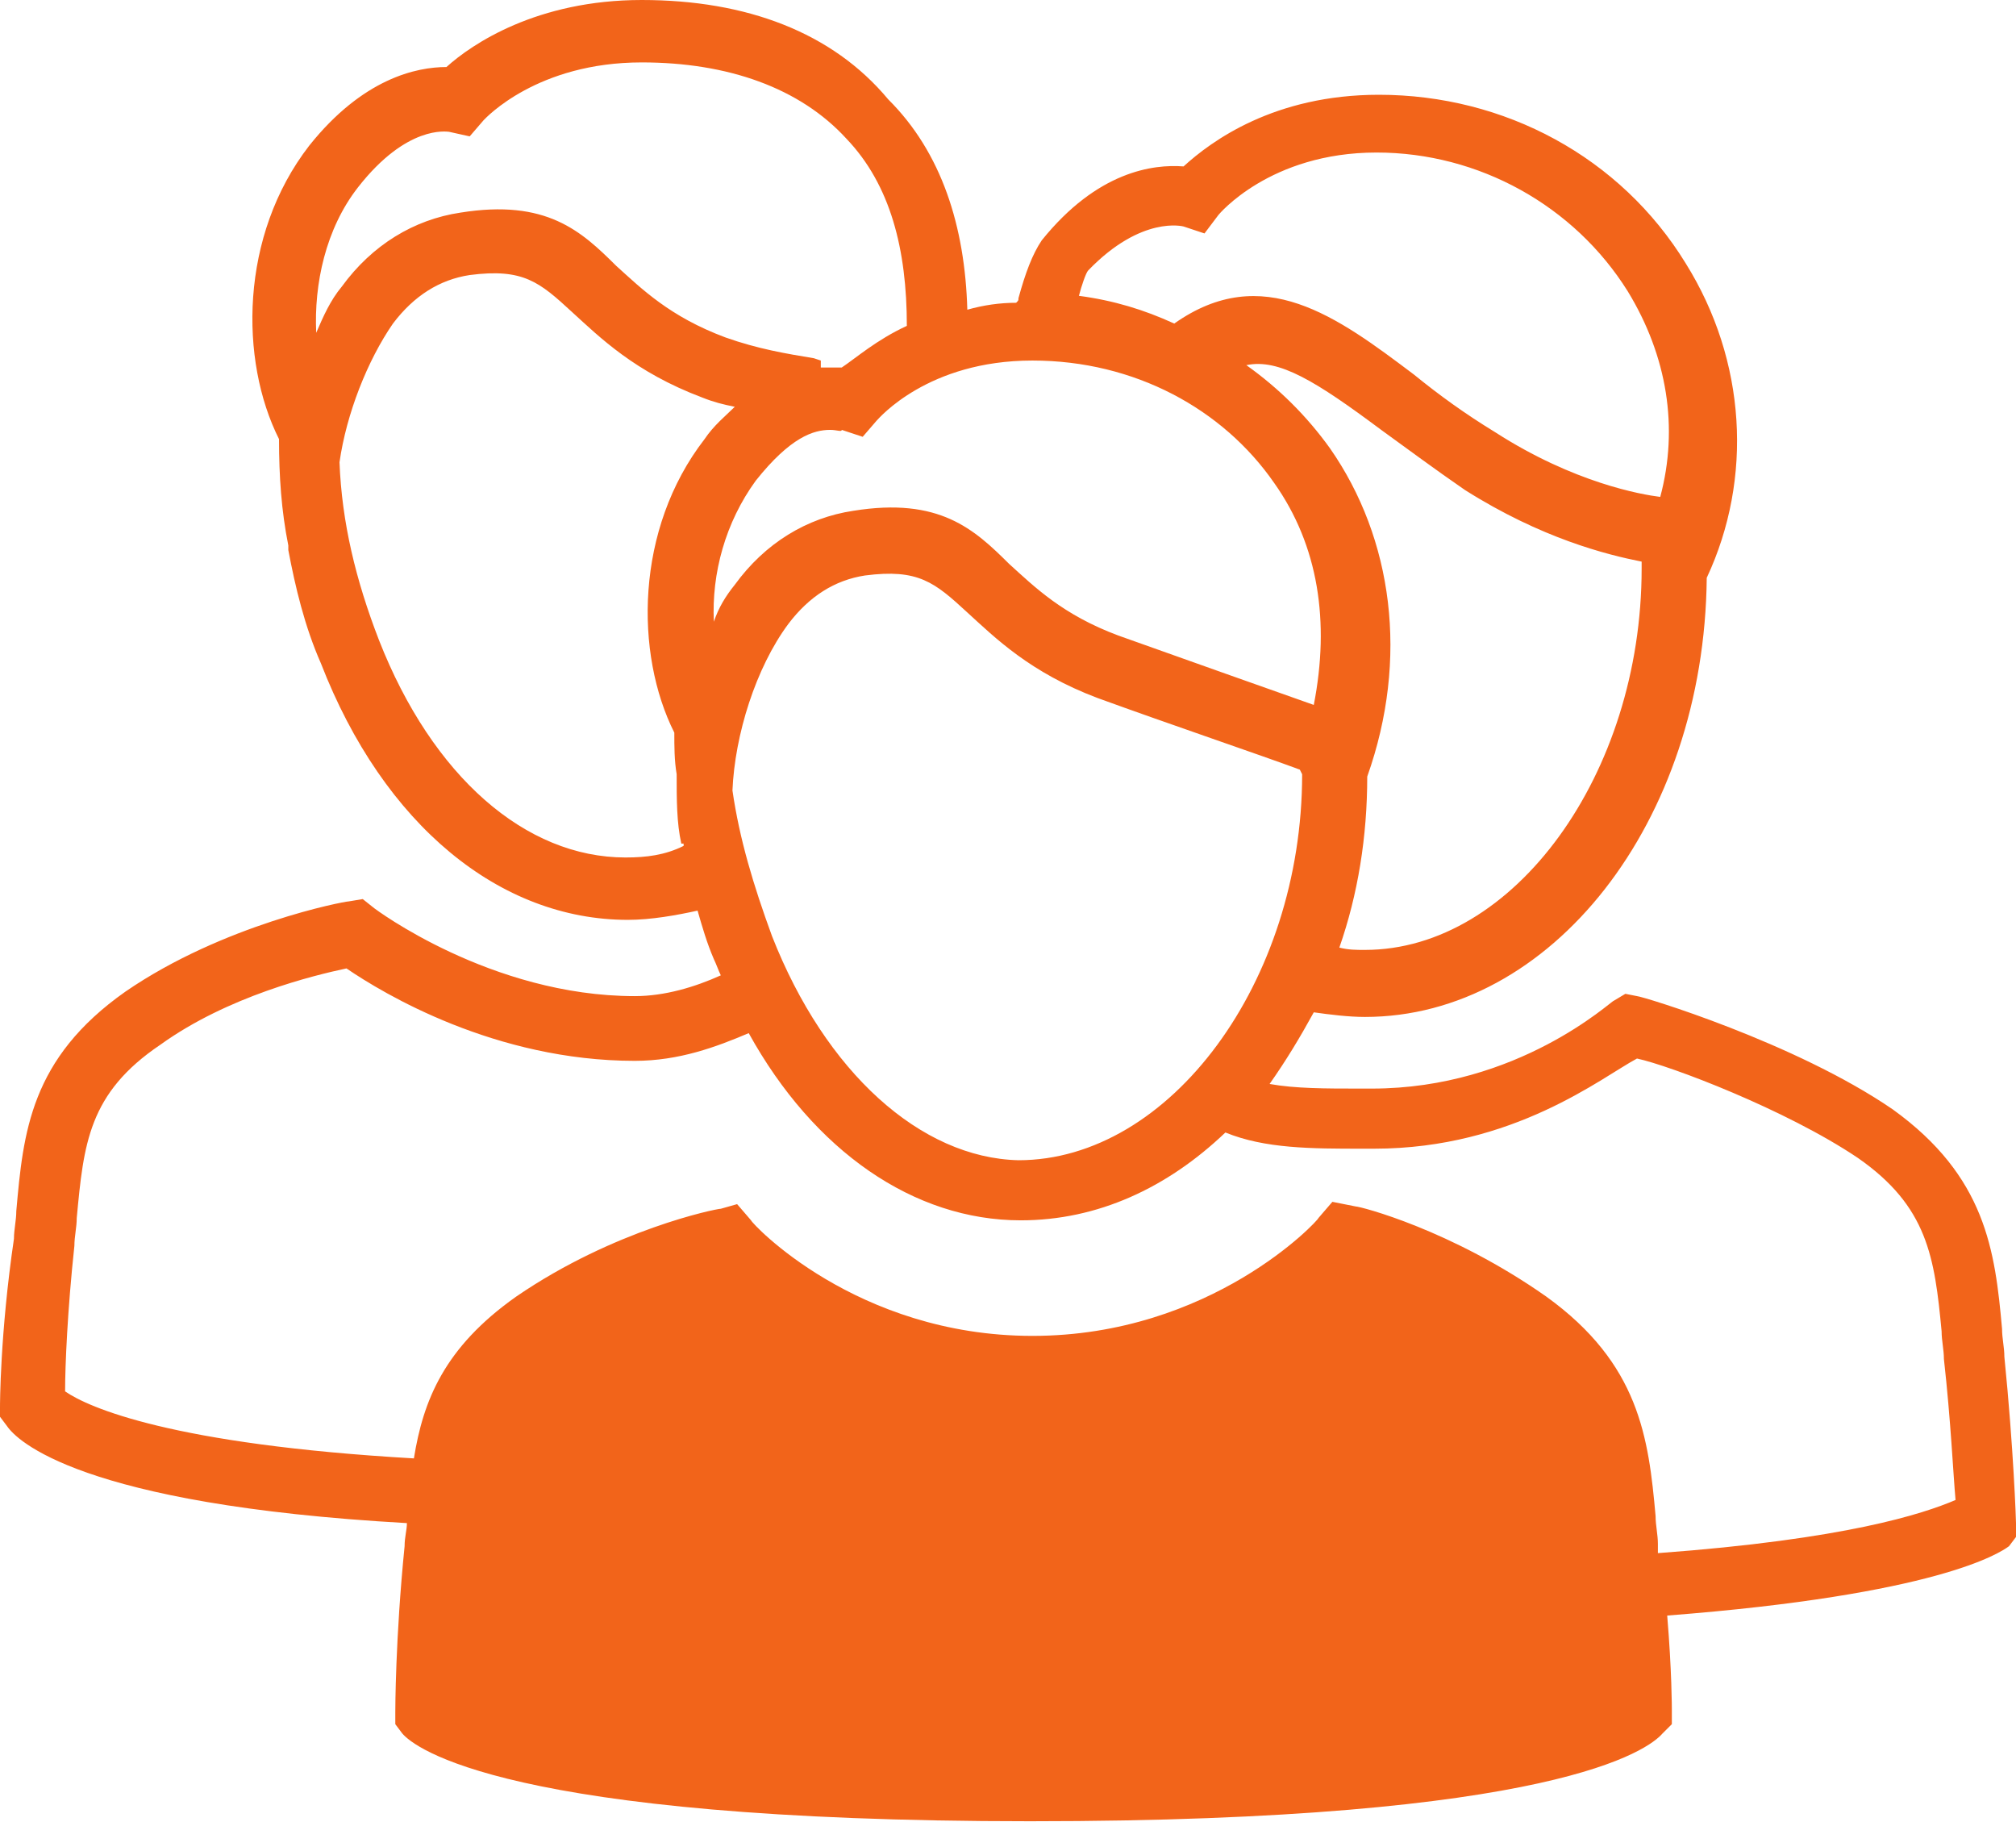
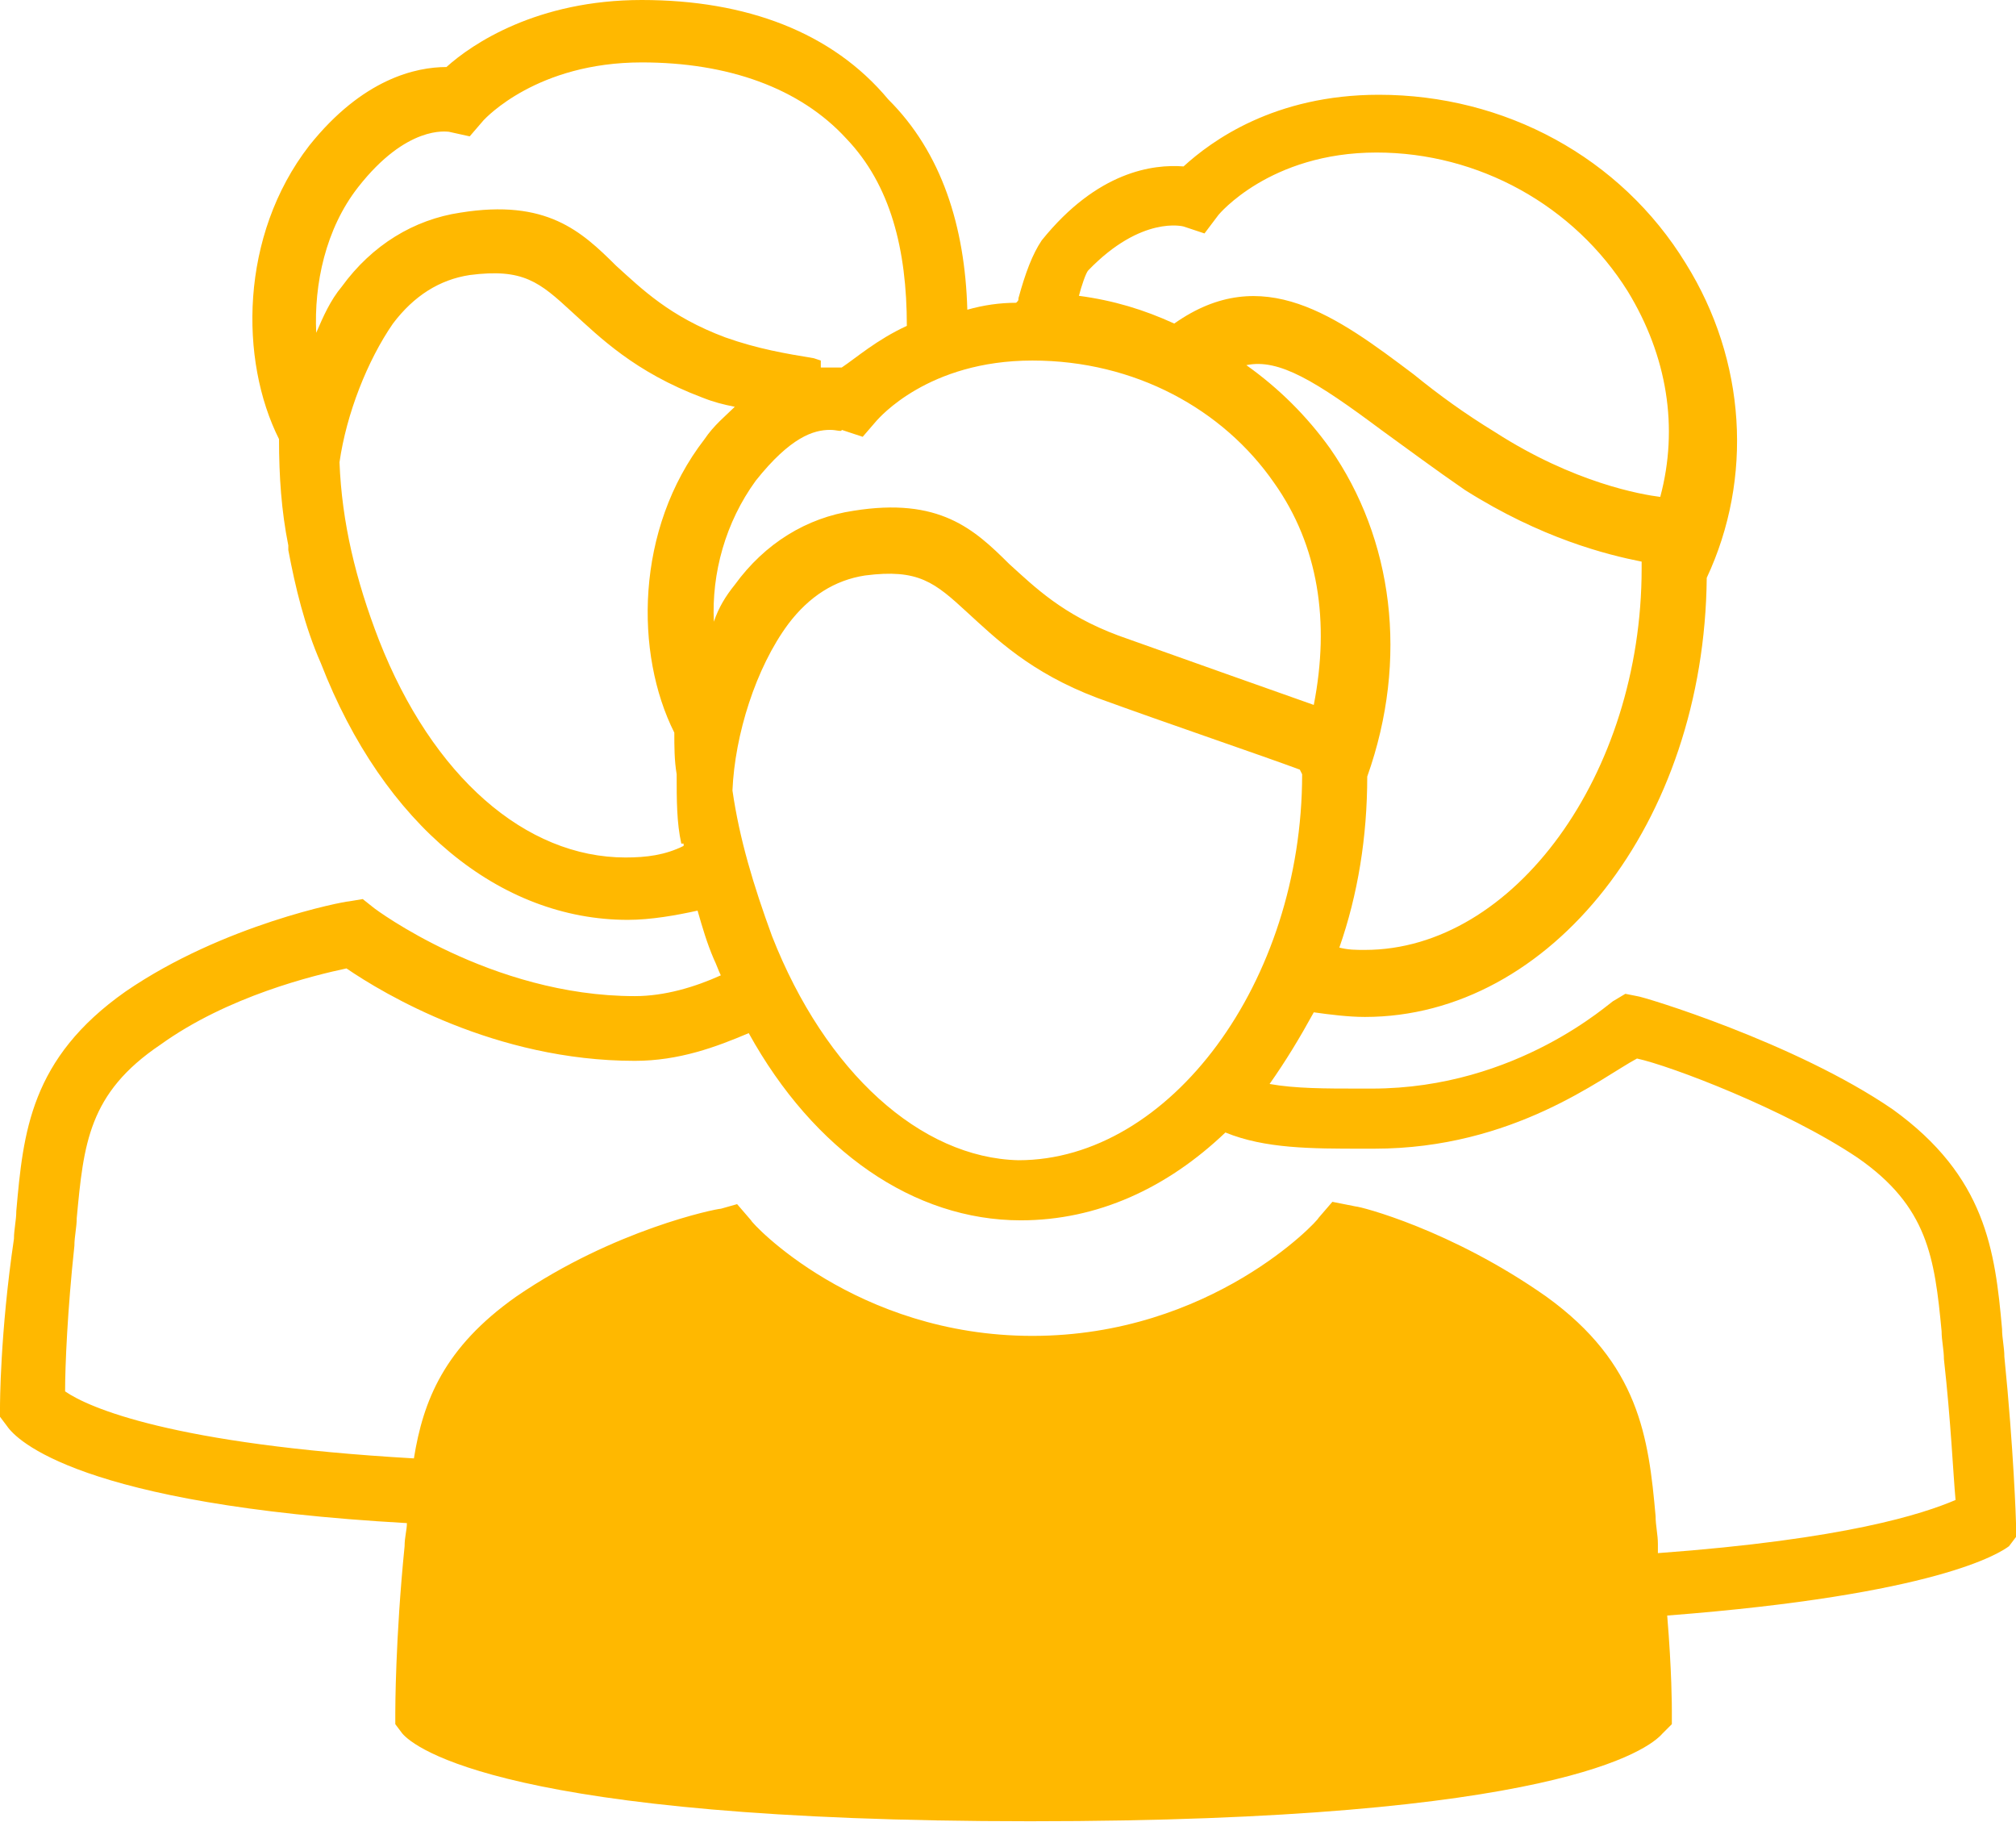
<svg xmlns="http://www.w3.org/2000/svg" width="62" height="56" viewBox="0 0 62 56" fill="none">
-   <path d="M62 47.259V46.833C62 46.761 61.928 44.558 61.642 41.716C61.642 41.431 61.571 41.147 61.571 40.863C61.356 38.447 61.07 36.173 58.21 34.112C55.206 32.051 50.487 30.629 50.344 30.629L49.986 30.558L49.629 30.772C49.557 30.772 46.697 33.472 42.191 33.472H41.834C40.761 33.472 39.832 33.472 39.045 33.33C39.546 32.619 39.975 31.909 40.404 31.127C40.904 31.198 41.476 31.269 41.977 31.269C47.698 31.269 52.417 25.299 52.489 17.767C53.919 14.711 53.705 11.086 51.845 8.102C49.843 4.832 46.268 2.914 42.406 2.914C39.188 2.914 37.257 4.335 36.399 5.117C35.469 5.046 33.753 5.259 32.037 7.391C31.751 7.817 31.536 8.386 31.322 9.168C31.322 9.239 31.322 9.239 31.25 9.31C30.75 9.31 30.249 9.381 29.749 9.523C29.677 6.964 28.962 4.69 27.317 3.056C25.601 0.995 22.955 0 19.737 0C16.519 0 14.517 1.35 13.73 2.061C12.8 2.061 11.156 2.416 9.511 4.477C7.366 7.249 7.366 11.086 8.581 13.502C8.581 14.64 8.653 15.706 8.867 16.772C8.867 16.843 8.867 16.843 8.867 16.914C9.082 18.051 9.368 19.259 9.869 20.396C11.799 25.371 15.375 28.284 19.308 28.284C20.023 28.284 20.81 28.142 21.453 28C21.596 28.497 21.739 28.995 21.954 29.492C22.025 29.634 22.097 29.848 22.168 29.99C21.382 30.345 20.452 30.629 19.523 30.629C15.089 30.629 11.513 27.929 11.513 27.929L11.156 27.645L10.727 27.716C10.584 27.716 6.865 28.426 3.862 30.487C0.93 32.548 0.715 34.822 0.501 37.239C0.501 37.523 0.429 37.807 0.429 38.091C0 41.005 0 43.208 0 43.279V43.563L0.215 43.848C0.501 44.274 2.431 46.264 12.514 46.833C12.514 47.046 12.443 47.259 12.443 47.543C12.157 50.386 12.157 52.589 12.157 52.66V53.015L12.371 53.3C12.729 53.726 15.518 56 31.679 56C47.841 56 50.701 53.797 51.13 53.3L51.416 53.015V52.589C51.416 52.518 51.416 51.381 51.273 49.675C59.569 49.035 61.499 47.756 61.785 47.543L62 47.259ZM23.742 28.782C23.17 27.218 22.741 25.797 22.526 24.305C22.598 22.599 23.241 20.538 24.242 19.188C24.886 18.335 25.672 17.838 26.602 17.695C28.247 17.482 28.747 17.909 29.749 18.832C30.607 19.614 31.679 20.68 33.753 21.462C35.898 22.244 38.831 23.239 39.975 23.665L40.046 23.807C40.046 30.203 35.97 35.675 31.322 35.675C28.318 35.604 25.386 32.975 23.742 28.782ZM23.241 14.782C24.314 13.431 25.029 13.218 25.529 13.218C25.744 13.218 25.887 13.289 25.887 13.218L26.531 13.431L26.96 12.934C27.031 12.863 28.533 11.086 31.751 11.086C34.897 11.086 37.615 12.579 39.188 14.853C40.547 16.772 40.904 19.117 40.404 21.675C39.188 21.249 36.399 20.254 34.397 19.543C32.681 18.904 31.822 18.051 31.036 17.34C29.963 16.274 28.89 15.279 26.244 15.706C24.814 15.919 23.527 16.701 22.598 17.98C22.311 18.335 22.097 18.69 21.954 19.117C21.882 17.624 22.311 16.061 23.241 14.782ZM41.977 29.208C41.691 29.208 41.476 29.208 41.19 29.137C41.762 27.503 42.048 25.726 42.048 23.878C43.336 20.254 42.835 16.558 40.904 13.787C40.189 12.792 39.331 11.939 38.33 11.228C39.331 11.015 40.475 11.726 42.477 13.218C43.264 13.787 44.122 14.426 45.052 15.066C47.412 16.558 49.414 17.056 50.487 17.269V17.482C50.487 23.807 46.554 29.208 41.977 29.208ZM36.399 6.964L37.043 7.178L37.472 6.609C37.472 6.609 39.045 4.69 42.334 4.69C45.481 4.69 48.413 6.325 50.058 8.954C51.273 10.944 51.631 13.147 51.059 15.279C50.487 15.208 48.413 14.853 45.981 13.289C45.052 12.721 44.265 12.152 43.479 11.513C41.119 9.736 38.831 8.03 36.113 9.949C35.183 9.523 34.254 9.239 33.181 9.096C33.253 8.812 33.396 8.386 33.467 8.315C35.112 6.609 36.399 6.964 36.399 6.964ZM11.013 5.756C12.514 3.838 13.73 4.051 13.802 4.051L14.445 4.193L14.874 3.695C14.946 3.624 16.519 1.919 19.737 1.919C22.383 1.919 24.6 2.701 26.03 4.264C27.389 5.685 27.889 7.675 27.889 10.02C26.96 10.447 26.316 11.015 25.887 11.3C25.744 11.3 25.672 11.3 25.529 11.3C25.458 11.3 25.315 11.3 25.243 11.3V11.086L25.029 11.015C24.171 10.873 23.313 10.731 22.311 10.376C20.595 9.736 19.737 8.883 18.95 8.173C17.878 7.107 16.805 6.112 14.159 6.538C12.729 6.751 11.442 7.533 10.512 8.812C10.155 9.239 9.94 9.736 9.725 10.233C9.654 8.741 10.011 7.036 11.013 5.756ZM19.236 26.366C16.162 26.366 13.301 23.878 11.656 19.685C10.941 17.838 10.512 16.061 10.441 14.213C10.655 12.721 11.299 11.086 12.085 9.949C12.729 9.096 13.516 8.599 14.445 8.457C16.09 8.244 16.59 8.67 17.592 9.594C18.45 10.376 19.523 11.442 21.596 12.223C21.954 12.366 22.24 12.437 22.598 12.508C22.311 12.792 21.954 13.076 21.668 13.502C19.523 16.274 19.523 20.112 20.738 22.528C20.738 22.954 20.738 23.381 20.81 23.807C20.81 24.589 20.81 25.299 20.953 25.939H21.024V26.01C20.452 26.294 19.88 26.366 19.236 26.366ZM50.987 47.756C50.987 47.685 50.987 47.614 50.987 47.472C50.987 47.188 50.916 46.904 50.916 46.619C50.701 44.203 50.415 41.929 47.555 39.868C44.623 37.807 41.834 37.096 41.691 37.096L40.976 36.954L40.547 37.452C40.547 37.523 37.257 41.076 31.751 41.076C26.316 41.076 23.098 37.594 23.098 37.523L22.669 37.025L22.168 37.167C22.025 37.167 18.879 37.807 15.875 39.868C13.659 41.431 13.015 43.066 12.729 44.843C5.292 44.416 2.717 43.279 2.002 42.782C2.002 42 2.074 40.294 2.288 38.305C2.288 38.02 2.36 37.736 2.36 37.452C2.574 35.178 2.717 33.614 4.934 32.122C7.008 30.629 9.654 29.99 10.655 29.777C11.799 30.558 15.232 32.619 19.523 32.619C20.881 32.619 22.025 32.193 23.026 31.767C25.029 35.391 28.104 37.523 31.393 37.523C33.753 37.523 35.898 36.528 37.686 34.822C38.902 35.32 40.332 35.32 41.905 35.32H42.263C46.554 35.32 49.271 33.117 50.344 32.548C51.345 32.761 54.92 34.112 57.137 35.604C59.283 37.096 59.497 38.66 59.712 40.934C59.712 41.218 59.783 41.502 59.783 41.787C59.998 43.706 60.069 45.34 60.141 46.122C59.14 46.548 56.78 47.33 50.987 47.756Z" fill="#F2641A" />
+   <path d="M62 47.259V46.833C62 46.761 61.928 44.558 61.642 41.716C61.642 41.431 61.571 41.147 61.571 40.863C61.356 38.447 61.07 36.173 58.21 34.112C55.206 32.051 50.487 30.629 50.344 30.629L49.986 30.558L49.629 30.772C49.557 30.772 46.697 33.472 42.191 33.472H41.834C40.761 33.472 39.832 33.472 39.045 33.33C39.546 32.619 39.975 31.909 40.404 31.127C40.904 31.198 41.476 31.269 41.977 31.269C47.698 31.269 52.417 25.299 52.489 17.767C53.919 14.711 53.705 11.086 51.845 8.102C49.843 4.832 46.268 2.914 42.406 2.914C39.188 2.914 37.257 4.335 36.399 5.117C35.469 5.046 33.753 5.259 32.037 7.391C31.751 7.817 31.536 8.386 31.322 9.168C31.322 9.239 31.322 9.239 31.25 9.31C30.75 9.31 30.249 9.381 29.749 9.523C29.677 6.964 28.962 4.69 27.317 3.056C25.601 0.995 22.955 0 19.737 0C16.519 0 14.517 1.35 13.73 2.061C12.8 2.061 11.156 2.416 9.511 4.477C7.366 7.249 7.366 11.086 8.581 13.502C8.581 14.64 8.653 15.706 8.867 16.772C8.867 16.843 8.867 16.843 8.867 16.914C9.082 18.051 9.368 19.259 9.869 20.396C11.799 25.371 15.375 28.284 19.308 28.284C20.023 28.284 20.81 28.142 21.453 28C21.596 28.497 21.739 28.995 21.954 29.492C22.025 29.634 22.097 29.848 22.168 29.99C21.382 30.345 20.452 30.629 19.523 30.629C15.089 30.629 11.513 27.929 11.513 27.929L11.156 27.645L10.727 27.716C10.584 27.716 6.865 28.426 3.862 30.487C0.93 32.548 0.715 34.822 0.501 37.239C0.501 37.523 0.429 37.807 0.429 38.091C0 41.005 0 43.208 0 43.279V43.563L0.215 43.848C0.501 44.274 2.431 46.264 12.514 46.833C12.514 47.046 12.443 47.259 12.443 47.543C12.157 50.386 12.157 52.589 12.157 52.66V53.015L12.371 53.3C12.729 53.726 15.518 56 31.679 56C47.841 56 50.701 53.797 51.13 53.3L51.416 53.015V52.589C51.416 52.518 51.416 51.381 51.273 49.675C59.569 49.035 61.499 47.756 61.785 47.543L62 47.259ZM23.742 28.782C23.17 27.218 22.741 25.797 22.526 24.305C22.598 22.599 23.241 20.538 24.242 19.188C24.886 18.335 25.672 17.838 26.602 17.695C28.247 17.482 28.747 17.909 29.749 18.832C30.607 19.614 31.679 20.68 33.753 21.462C35.898 22.244 38.831 23.239 39.975 23.665L40.046 23.807C40.046 30.203 35.97 35.675 31.322 35.675C28.318 35.604 25.386 32.975 23.742 28.782ZM23.241 14.782C24.314 13.431 25.029 13.218 25.529 13.218C25.744 13.218 25.887 13.289 25.887 13.218L26.531 13.431L26.96 12.934C27.031 12.863 28.533 11.086 31.751 11.086C34.897 11.086 37.615 12.579 39.188 14.853C40.547 16.772 40.904 19.117 40.404 21.675C39.188 21.249 36.399 20.254 34.397 19.543C32.681 18.904 31.822 18.051 31.036 17.34C29.963 16.274 28.89 15.279 26.244 15.706C24.814 15.919 23.527 16.701 22.598 17.98C22.311 18.335 22.097 18.69 21.954 19.117C21.882 17.624 22.311 16.061 23.241 14.782ZM41.977 29.208C41.691 29.208 41.476 29.208 41.19 29.137C41.762 27.503 42.048 25.726 42.048 23.878C43.336 20.254 42.835 16.558 40.904 13.787C40.189 12.792 39.331 11.939 38.33 11.228C39.331 11.015 40.475 11.726 42.477 13.218C43.264 13.787 44.122 14.426 45.052 15.066C47.412 16.558 49.414 17.056 50.487 17.269V17.482C50.487 23.807 46.554 29.208 41.977 29.208ZM36.399 6.964L37.043 7.178L37.472 6.609C37.472 6.609 39.045 4.69 42.334 4.69C45.481 4.69 48.413 6.325 50.058 8.954C51.273 10.944 51.631 13.147 51.059 15.279C50.487 15.208 48.413 14.853 45.981 13.289C45.052 12.721 44.265 12.152 43.479 11.513C41.119 9.736 38.831 8.03 36.113 9.949C35.183 9.523 34.254 9.239 33.181 9.096C33.253 8.812 33.396 8.386 33.467 8.315C35.112 6.609 36.399 6.964 36.399 6.964ZM11.013 5.756C12.514 3.838 13.73 4.051 13.802 4.051L14.445 4.193L14.874 3.695C14.946 3.624 16.519 1.919 19.737 1.919C22.383 1.919 24.6 2.701 26.03 4.264C27.389 5.685 27.889 7.675 27.889 10.02C26.96 10.447 26.316 11.015 25.887 11.3C25.744 11.3 25.672 11.3 25.529 11.3C25.458 11.3 25.315 11.3 25.243 11.3V11.086L25.029 11.015C24.171 10.873 23.313 10.731 22.311 10.376C20.595 9.736 19.737 8.883 18.95 8.173C17.878 7.107 16.805 6.112 14.159 6.538C12.729 6.751 11.442 7.533 10.512 8.812C10.155 9.239 9.94 9.736 9.725 10.233C9.654 8.741 10.011 7.036 11.013 5.756ZM19.236 26.366C16.162 26.366 13.301 23.878 11.656 19.685C10.941 17.838 10.512 16.061 10.441 14.213C10.655 12.721 11.299 11.086 12.085 9.949C12.729 9.096 13.516 8.599 14.445 8.457C16.09 8.244 16.59 8.67 17.592 9.594C18.45 10.376 19.523 11.442 21.596 12.223C21.954 12.366 22.24 12.437 22.598 12.508C22.311 12.792 21.954 13.076 21.668 13.502C19.523 16.274 19.523 20.112 20.738 22.528C20.738 22.954 20.738 23.381 20.81 23.807C20.81 24.589 20.81 25.299 20.953 25.939H21.024V26.01C20.452 26.294 19.88 26.366 19.236 26.366ZM50.987 47.756C50.987 47.685 50.987 47.614 50.987 47.472C50.987 47.188 50.916 46.904 50.916 46.619C50.701 44.203 50.415 41.929 47.555 39.868C44.623 37.807 41.834 37.096 41.691 37.096L40.976 36.954L40.547 37.452C40.547 37.523 37.257 41.076 31.751 41.076C26.316 41.076 23.098 37.594 23.098 37.523L22.669 37.025L22.168 37.167C22.025 37.167 18.879 37.807 15.875 39.868C13.659 41.431 13.015 43.066 12.729 44.843C5.292 44.416 2.717 43.279 2.002 42.782C2.002 42 2.074 40.294 2.288 38.305C2.288 38.02 2.36 37.736 2.36 37.452C2.574 35.178 2.717 33.614 4.934 32.122C7.008 30.629 9.654 29.99 10.655 29.777C11.799 30.558 15.232 32.619 19.523 32.619C20.881 32.619 22.025 32.193 23.026 31.767C25.029 35.391 28.104 37.523 31.393 37.523C33.753 37.523 35.898 36.528 37.686 34.822C38.902 35.32 40.332 35.32 41.905 35.32H42.263C46.554 35.32 49.271 33.117 50.344 32.548C51.345 32.761 54.92 34.112 57.137 35.604C59.283 37.096 59.497 38.66 59.712 40.934C59.712 41.218 59.783 41.502 59.783 41.787C59.998 43.706 60.069 45.34 60.141 46.122C59.14 46.548 56.78 47.33 50.987 47.756Z" fill="#FFB800" />
</svg>
